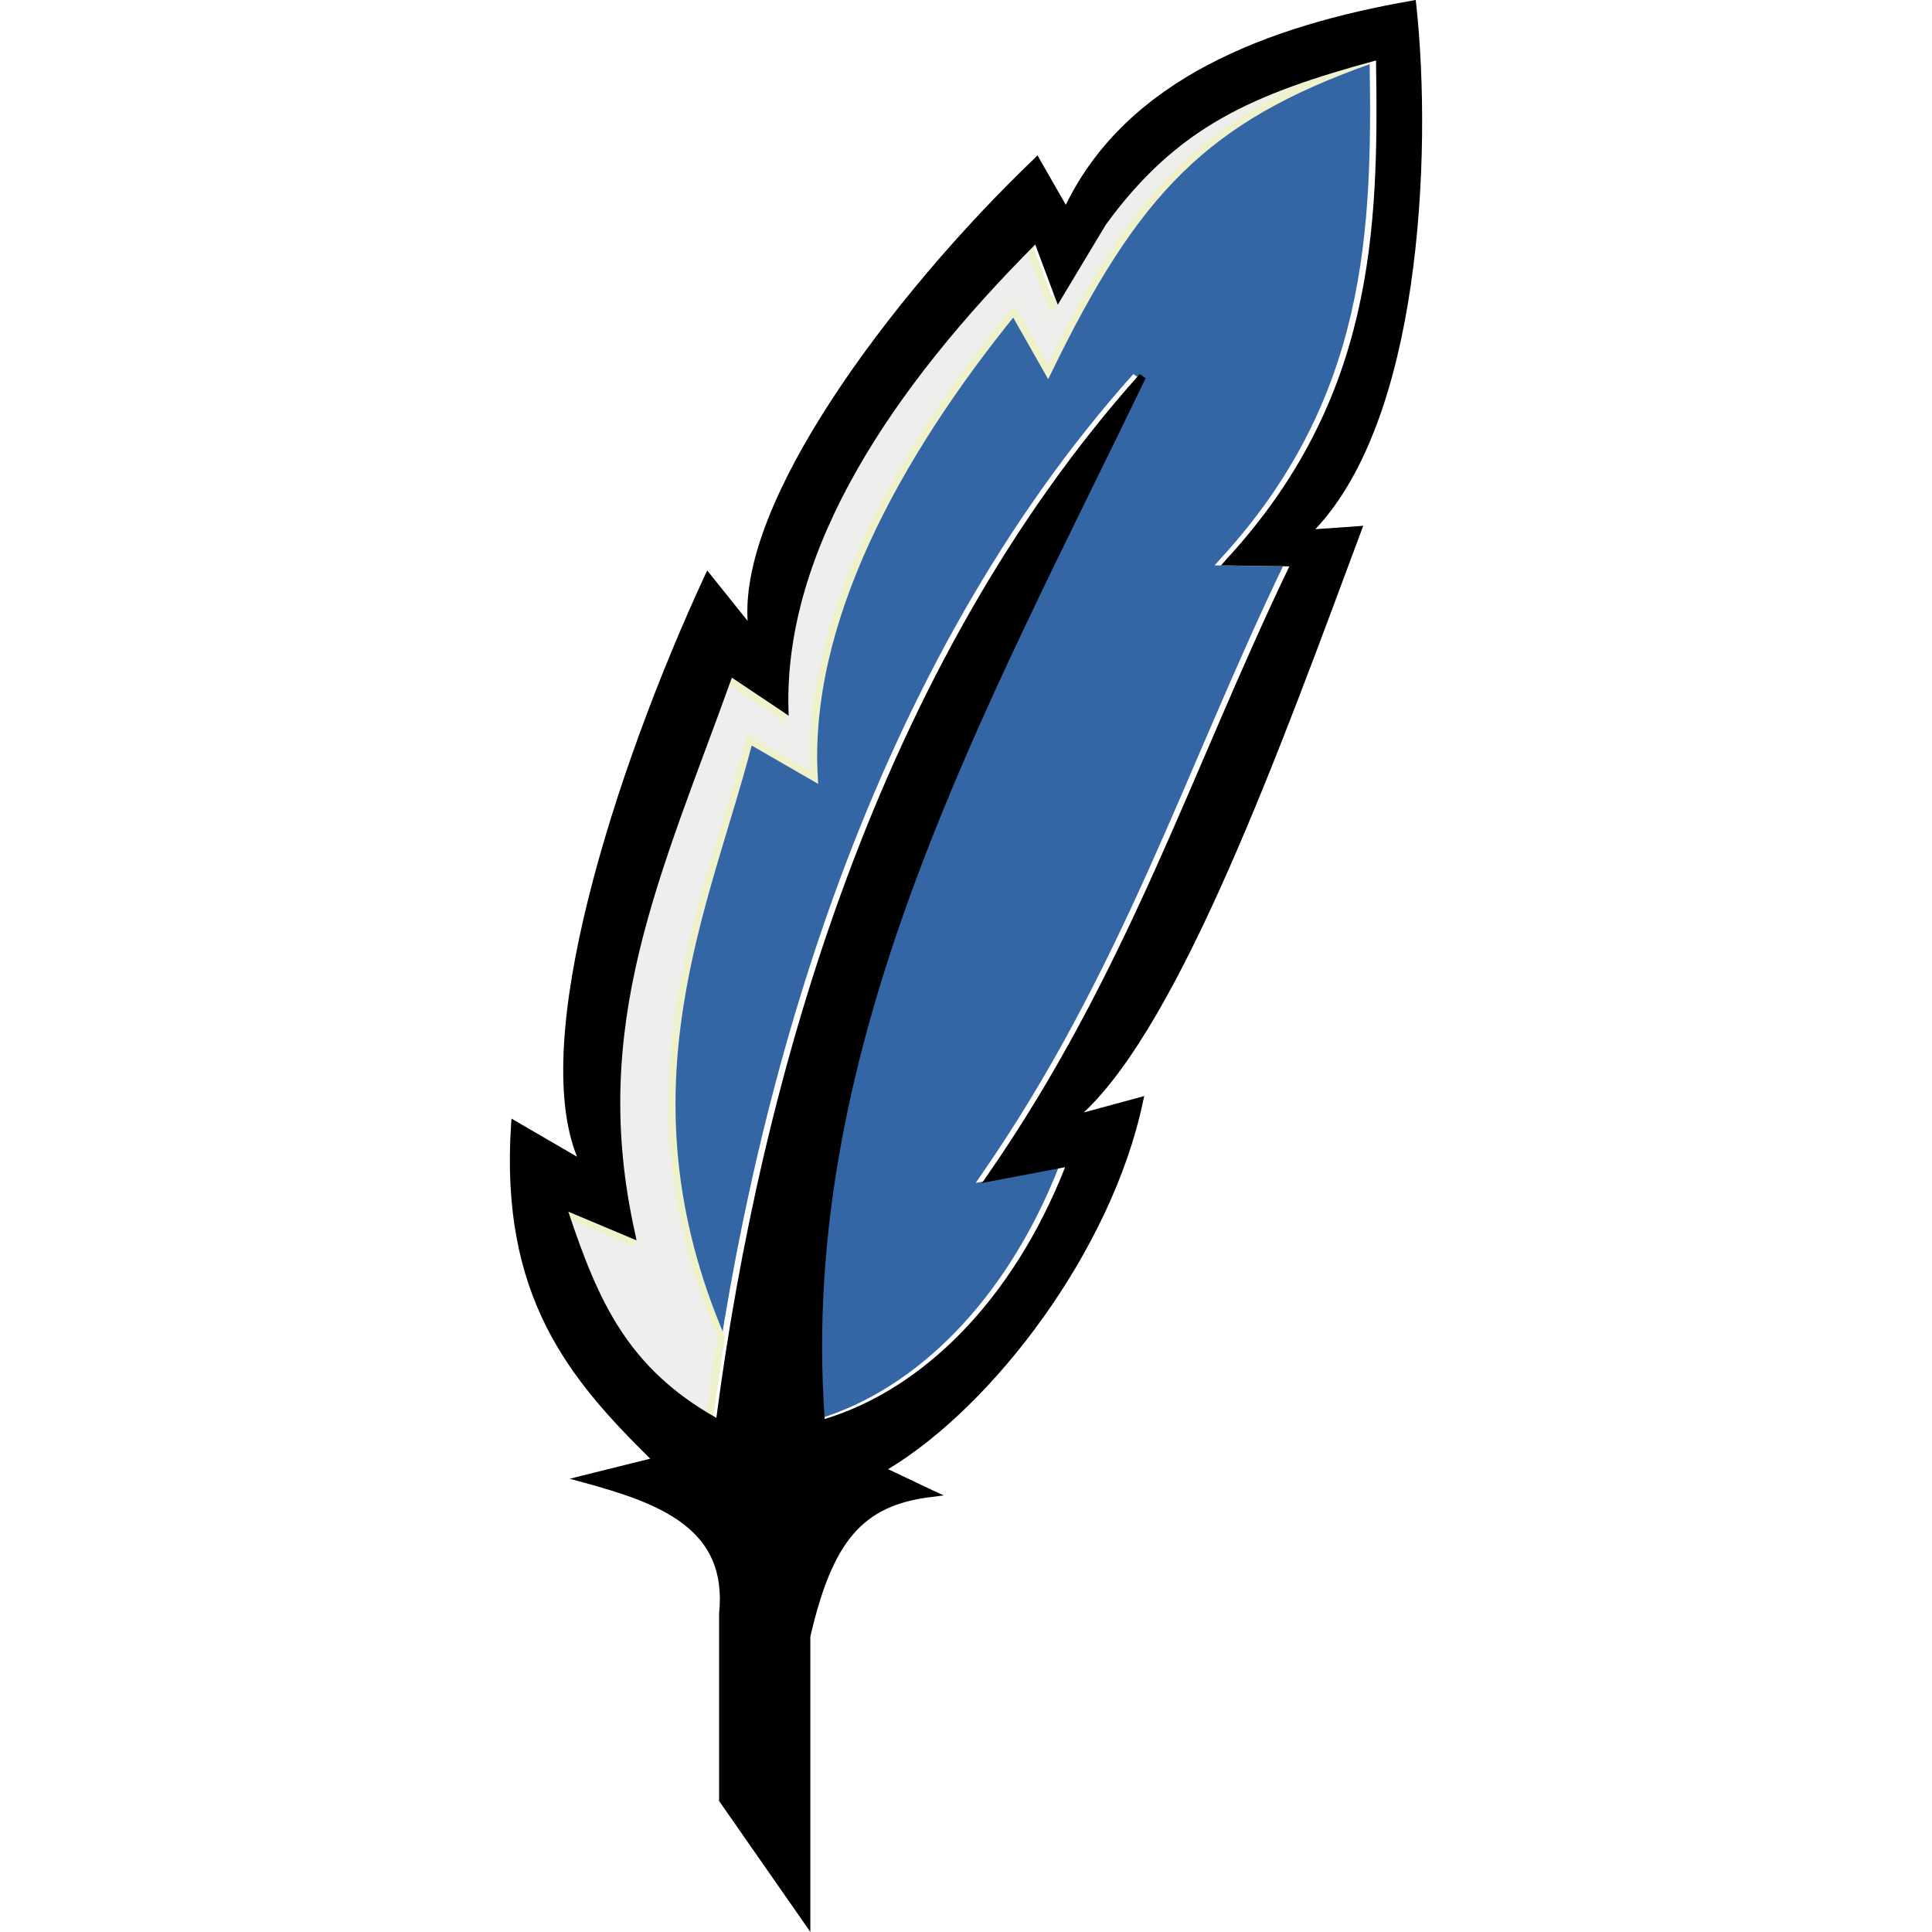
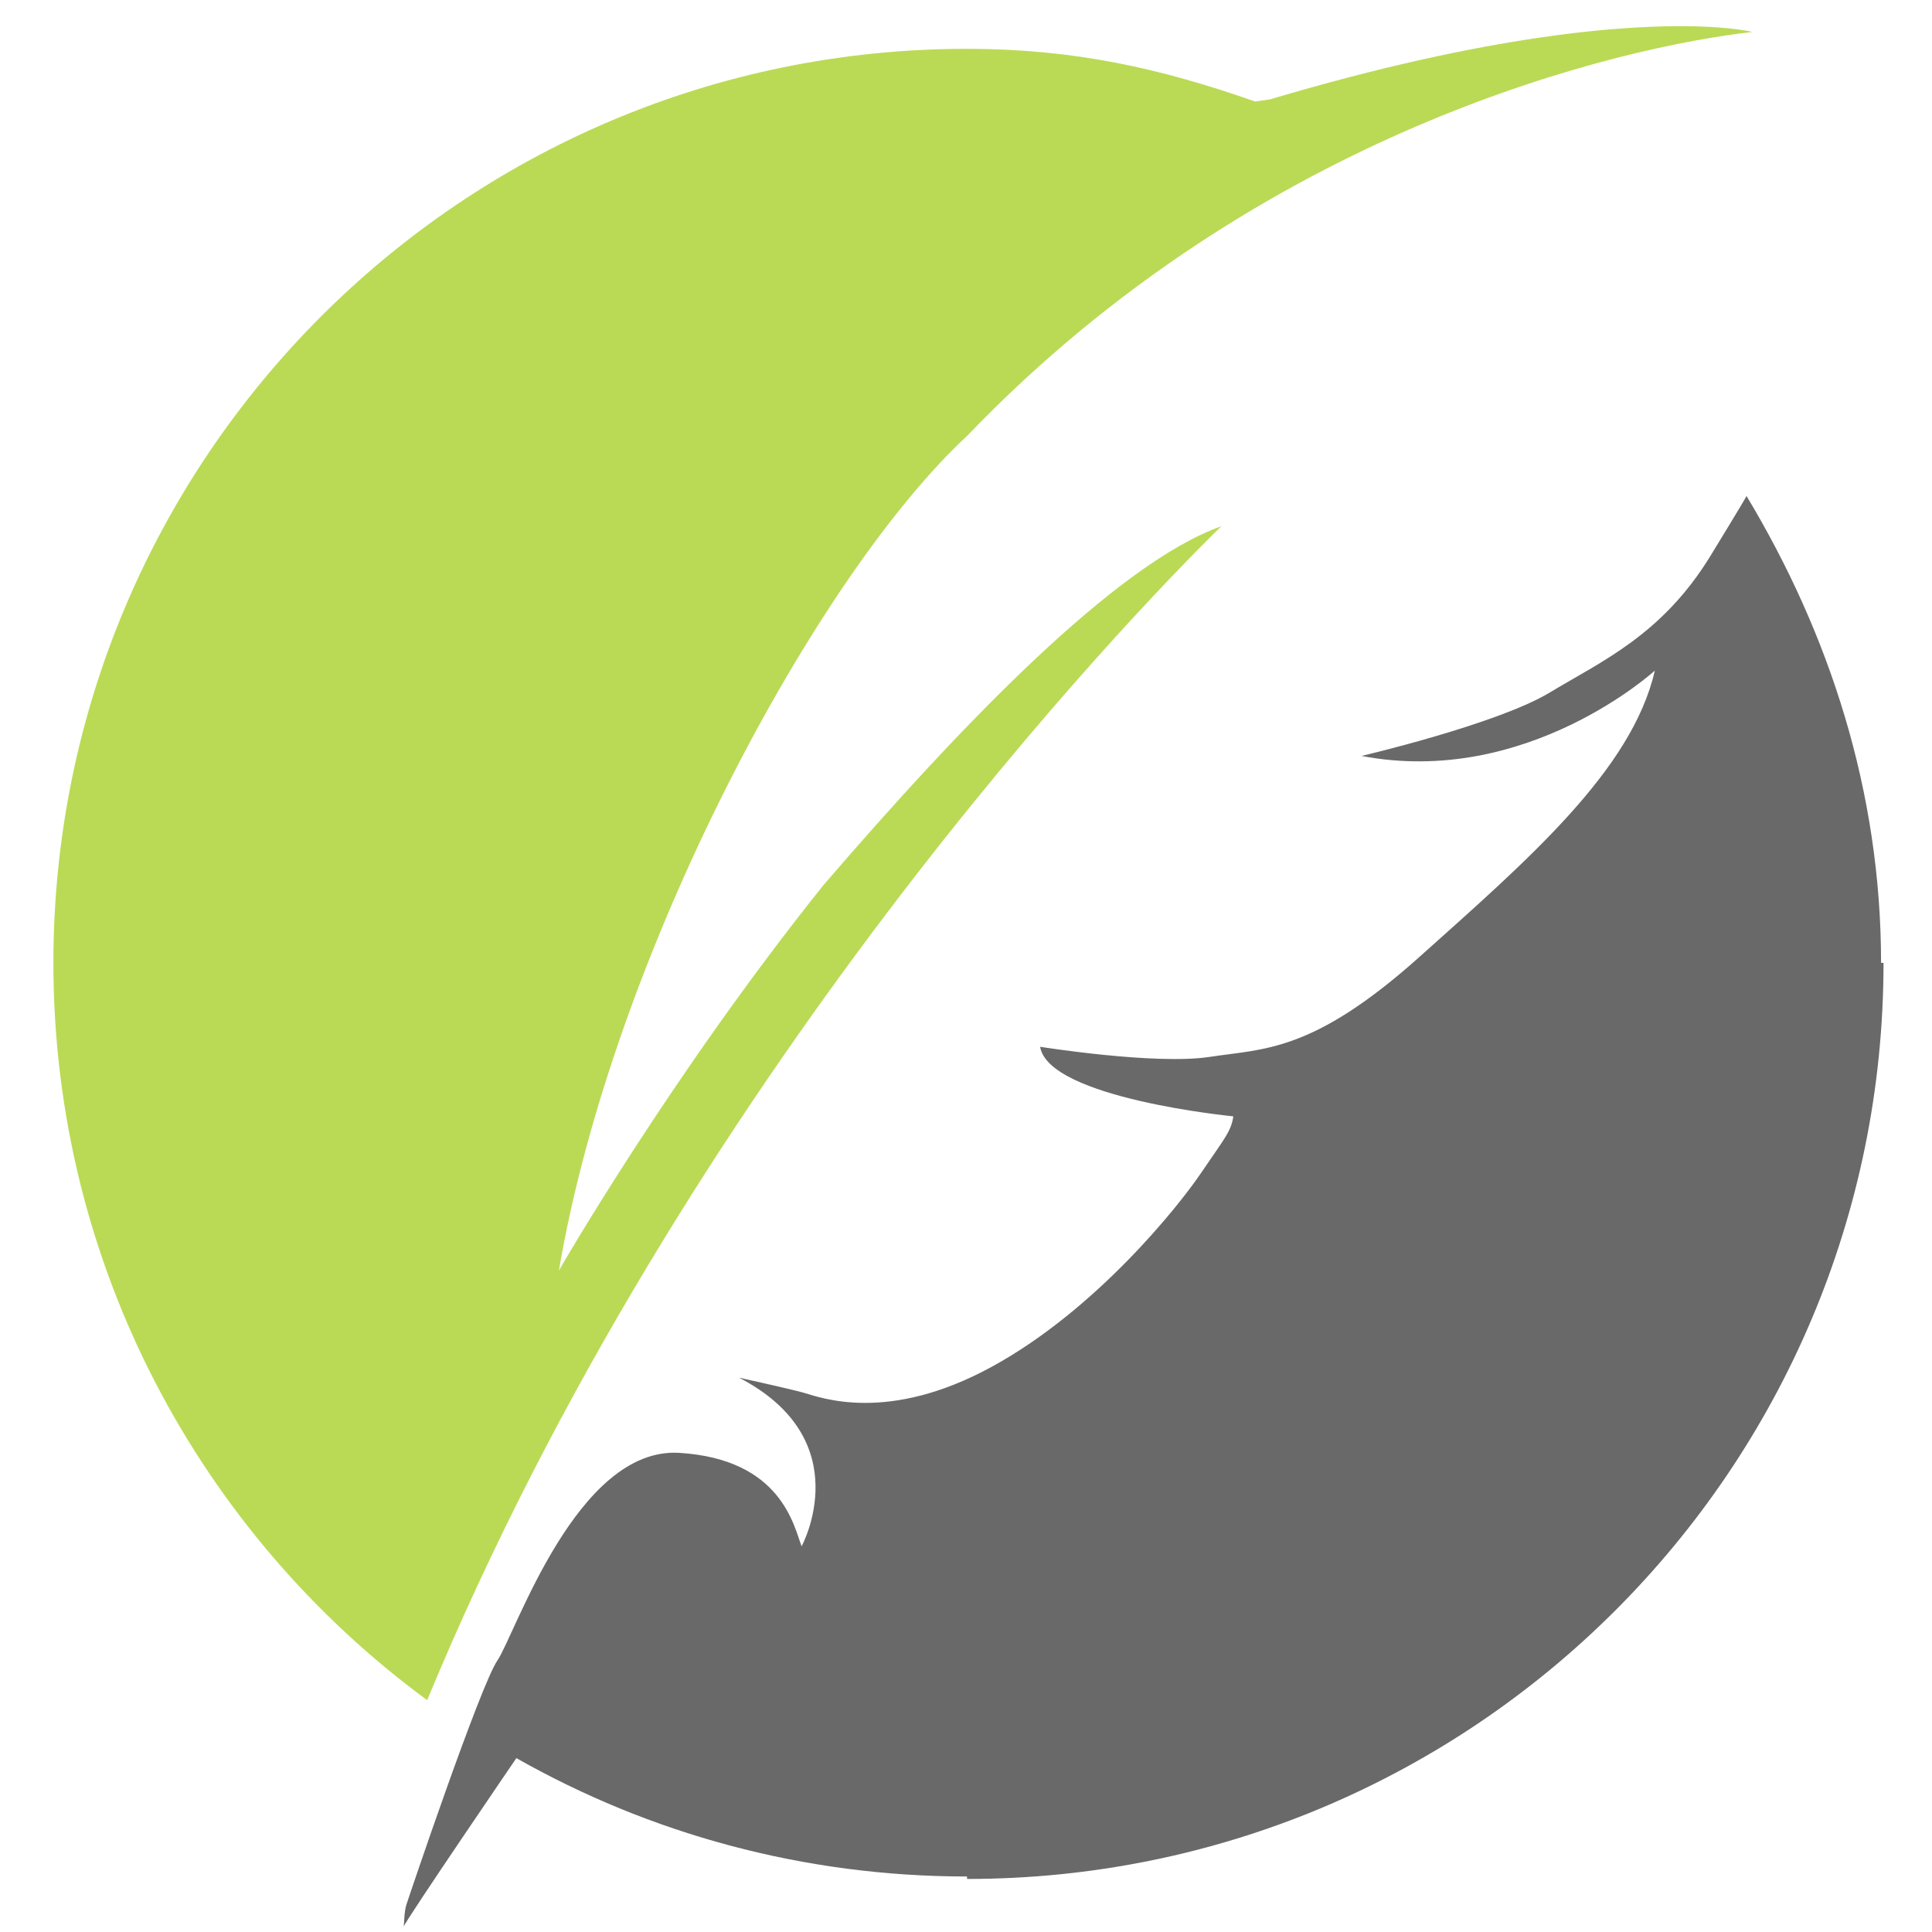
- <svg xmlns="http://www.w3.org/2000/svg" width="256" height="256" id="svg2309" version="1.0">
-   <defs id="defs2311" />
-   <g id="layer1" transform="translate(-311.7931,-365.7327)">
-     <g id="g2392" transform="matrix(0.9671783,0,0,0.9671783,10.08245,12.00397)">
-       <path id="path4426" d="M 499.589,374.014 C 499.971,397.346 499.278,420.426 479.089,442.358 L 478.339,443.201 L 479.464,443.201 L 487.714,443.326 C 474.309,471.213 465.587,499.02 446.308,526.795 L 445.62,527.795 L 446.808,527.576 L 456.995,525.639 C 449.779,543.949 437.438,556.072 424.058,560.139 C 420.375,508.57 446.11,463.052 467.964,417.67 C 467.984,417.628 468.007,417.587 468.027,417.545 L 467.214,416.983 C 431.429,456.996 415.303,513.432 409.214,559.983 C 397.086,553.135 393.043,544.07 388.933,531.733 L 397.402,535.295 L 398.277,535.67 L 398.089,534.733 C 391.653,506.113 401.646,485.57 411.339,458.576 L 418.308,463.233 L 419.12,463.795 L 419.089,462.826 C 418.543,440.895 433.31,418.879 452.902,399.233 L 455.62,406.514 L 455.995,407.483 L 456.527,406.576 L 462.495,396.639 L 462.527,396.576 C 472.379,383.007 482.794,378.59 499.589,374.014 z" style="opacity:1;fill:#3465a4;fill-opacity:1;fill-rule:evenodd;stroke:none;stroke-width:1px;stroke-linecap:butt;stroke-linejoin:miter;stroke-opacity:1;display:inline" />
-       <path id="path7600" d="M 499.599,374.001 C 482.862,378.567 472.32,383.033 462.487,396.576 L 462.456,396.639 L 456.487,406.576 L 455.956,407.483 L 455.581,406.514 L 452.862,399.233 C 433.27,418.879 418.503,440.895 419.049,462.826 L 419.081,463.795 L 418.268,463.233 L 411.299,458.576 C 401.606,485.57 391.613,506.113 398.049,534.733 L 398.237,535.67 L 397.362,535.295 L 388.987,531.764 C 389.014,531.935 389.053,532.094 389.081,532.264 C 393.13,544.322 397.226,553.237 409.174,559.983 C 409.646,556.377 410.172,552.695 410.768,548.983 C 396.178,514.819 408.842,489.702 414.612,467.108 L 423.487,472.233 C 422.261,451.077 434.681,428.262 450.831,408.358 L 455.518,416.608 C 467.527,391.907 477.025,381.992 499.599,374.001 z" style="opacity:1;fill:#eeeeec;fill-opacity:1;fill-rule:evenodd;stroke:#eff1cb;stroke-width:1px;stroke-linecap:butt;stroke-linejoin:miter;stroke-opacity:1;display:inline" />
-       <path style="opacity:1;fill:#000000;fill-opacity:1;fill-rule:evenodd;stroke:none;stroke-width:1px;stroke-linecap:butt;stroke-linejoin:miter;stroke-opacity:1;display:inline" d="M 505.905,365.733 L 505.374,365.826 C 485.689,369.26 466.418,376.493 457.967,393.795 L 454.405,387.576 L 454.092,387.014 L 453.624,387.483 C 443.93,396.759 433.523,408.773 425.842,420.576 C 418.633,431.656 413.851,442.5 414.374,450.795 L 409.342,444.514 L 408.842,443.889 L 408.499,444.608 C 402.375,457.837 396.194,474.112 392.499,489.045 C 388.995,503.204 387.74,516.092 390.999,524.201 L 382.717,519.389 L 382.03,518.983 L 381.967,519.795 C 380.408,543.412 390.006,554.689 401.03,565.576 L 391.842,567.858 L 389.999,568.326 L 391.842,568.826 C 397.117,570.256 402.118,571.865 405.592,574.545 C 409.067,577.225 411.063,580.911 410.467,586.795 L 410.467,586.826 L 410.467,612.326 L 410.467,612.483 L 410.561,612.608 L 422.061,629.108 L 422.967,630.42 L 422.967,628.826 L 422.967,589.951 C 424.489,583.408 426.275,578.904 428.842,575.92 C 431.409,572.937 434.749,571.405 439.53,570.826 L 441.249,570.608 L 439.686,569.889 L 433.624,567.014 C 448.079,558.31 464.269,536.975 468.53,516.701 L 468.717,515.889 L 467.936,516.108 L 460.436,518.139 C 467.099,511.883 473.811,499.487 480.186,485.045 C 486.947,469.728 493.26,452.381 498.436,438.514 L 498.717,437.764 L 497.936,437.826 L 492.155,438.233 C 499.302,430.647 503.274,418.12 505.217,404.889 C 507.24,391.118 507.098,376.618 505.967,366.264 L 505.905,365.733 z M 500.467,374.014 C 500.849,397.346 500.157,420.426 479.967,442.358 L 479.217,443.201 L 480.342,443.201 L 488.592,443.326 C 475.187,471.213 466.465,499.02 447.186,526.795 L 446.499,527.795 L 447.686,527.576 L 457.874,525.639 C 450.657,543.949 438.316,556.072 424.936,560.139 C 421.253,508.57 446.988,463.052 468.842,417.67 C 468.862,417.628 468.885,417.587 468.905,417.545 L 468.092,416.983 C 432.307,456.996 416.181,513.432 410.092,559.983 C 397.964,553.135 393.922,544.07 389.811,531.733 L 398.28,535.295 L 399.155,535.67 L 398.967,534.733 C 392.531,506.113 402.524,485.57 412.217,458.576 L 419.186,463.233 L 419.999,463.795 L 419.967,462.826 C 419.421,440.895 434.188,418.879 453.78,399.233 L 456.499,406.514 L 456.874,407.483 L 457.405,406.576 L 463.374,396.639 L 463.405,396.576 C 473.257,383.007 483.672,378.59 500.467,374.014 z" id="path2177" />
+ <svg xmlns="http://www.w3.org/2000/svg" width="256" height="256" xml:space="preserve">
+   <g class="layer">
+     <g id="svg_8" transform="scale(0.04654545, 0.04654545)">
+       <path d="m5355,2741c0,1437 -1165,2601 -2602,2601" fill="none" id="svg_9" stroke="#696969" stroke-width="14" />
+       <path d="m152,2741c0,-1437 1164,-2602 2601,-2602c303,0 550,55 820,150l42,-6c629,-187 1016,-213 1213,-208c110,3 161,16 161,16c-368,41 -1396,274 -2236,1150c-429,398 -1008,1473 -1162,2376c0,0 318,-554 753,-1097c394,-458 833,-915 1133,-1022c-259,253 -1527,1570 -2261,3342c-645,-474 -1064,-1238 -1064,-2099z" fill="#BADA55" id="svg_10" />
+       <path d="m5355,2741c0,1437 -1165,2601 -2602,2601c-466,0 -904,-122 -1283,-337c0,0 -314,460 -321,480c2,-7 1,-42 8,-63c7,-22 209,-621 259,-695c51,-75 226,-609 518,-591c291,18 326,209 348,266c0,0 165,-302 -178,-480c0,0 128,28 181,42c52,15 243,89 540,-74c296,-162 531,-457 595,-552c65,-96 85,-117 91,-160c0,0 -526,-51 -550,-198c0,0 326,52 481,29c155,-24 293,-11 599,-285s605,-531 670,-815c0,0 -364,333 -835,243c0,0 385,-90 535,-180c149,-90 320,-164 458,-389c0,0 98,-160 103,-171c235,391 383,839 383,1329z" fill="#696969" id="svg_11" />
    </g>
  </g>
</svg>
